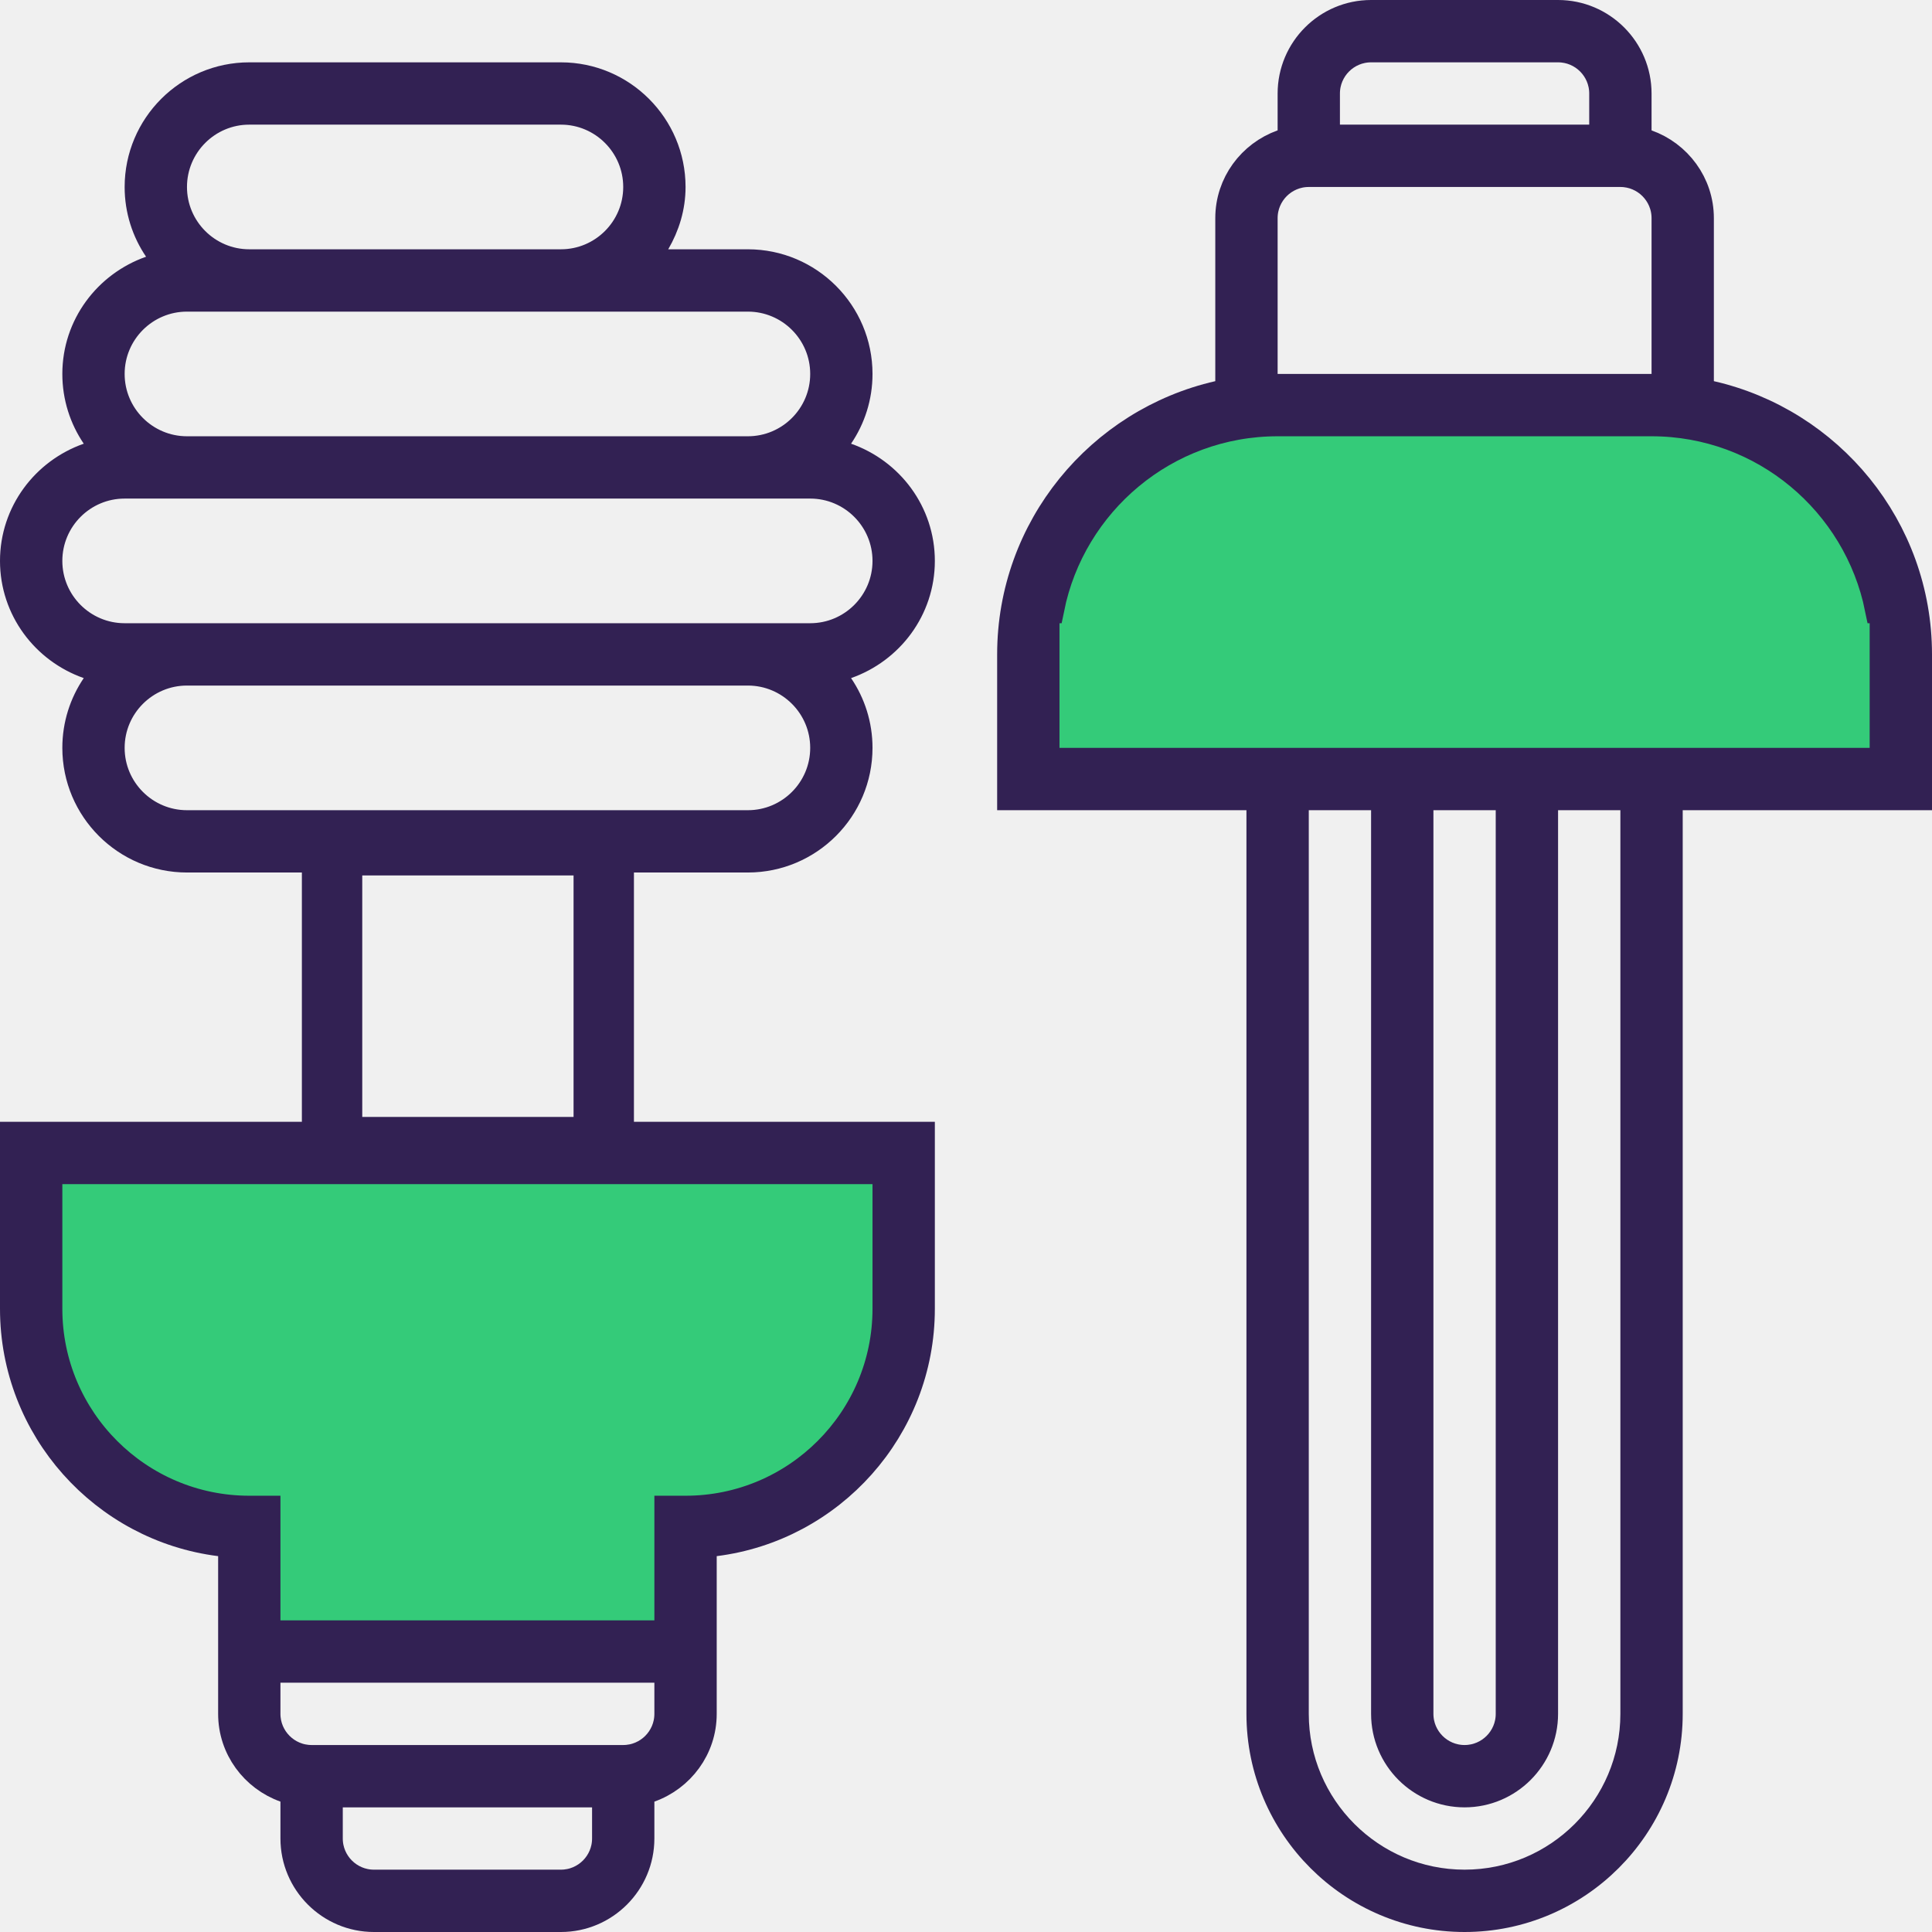
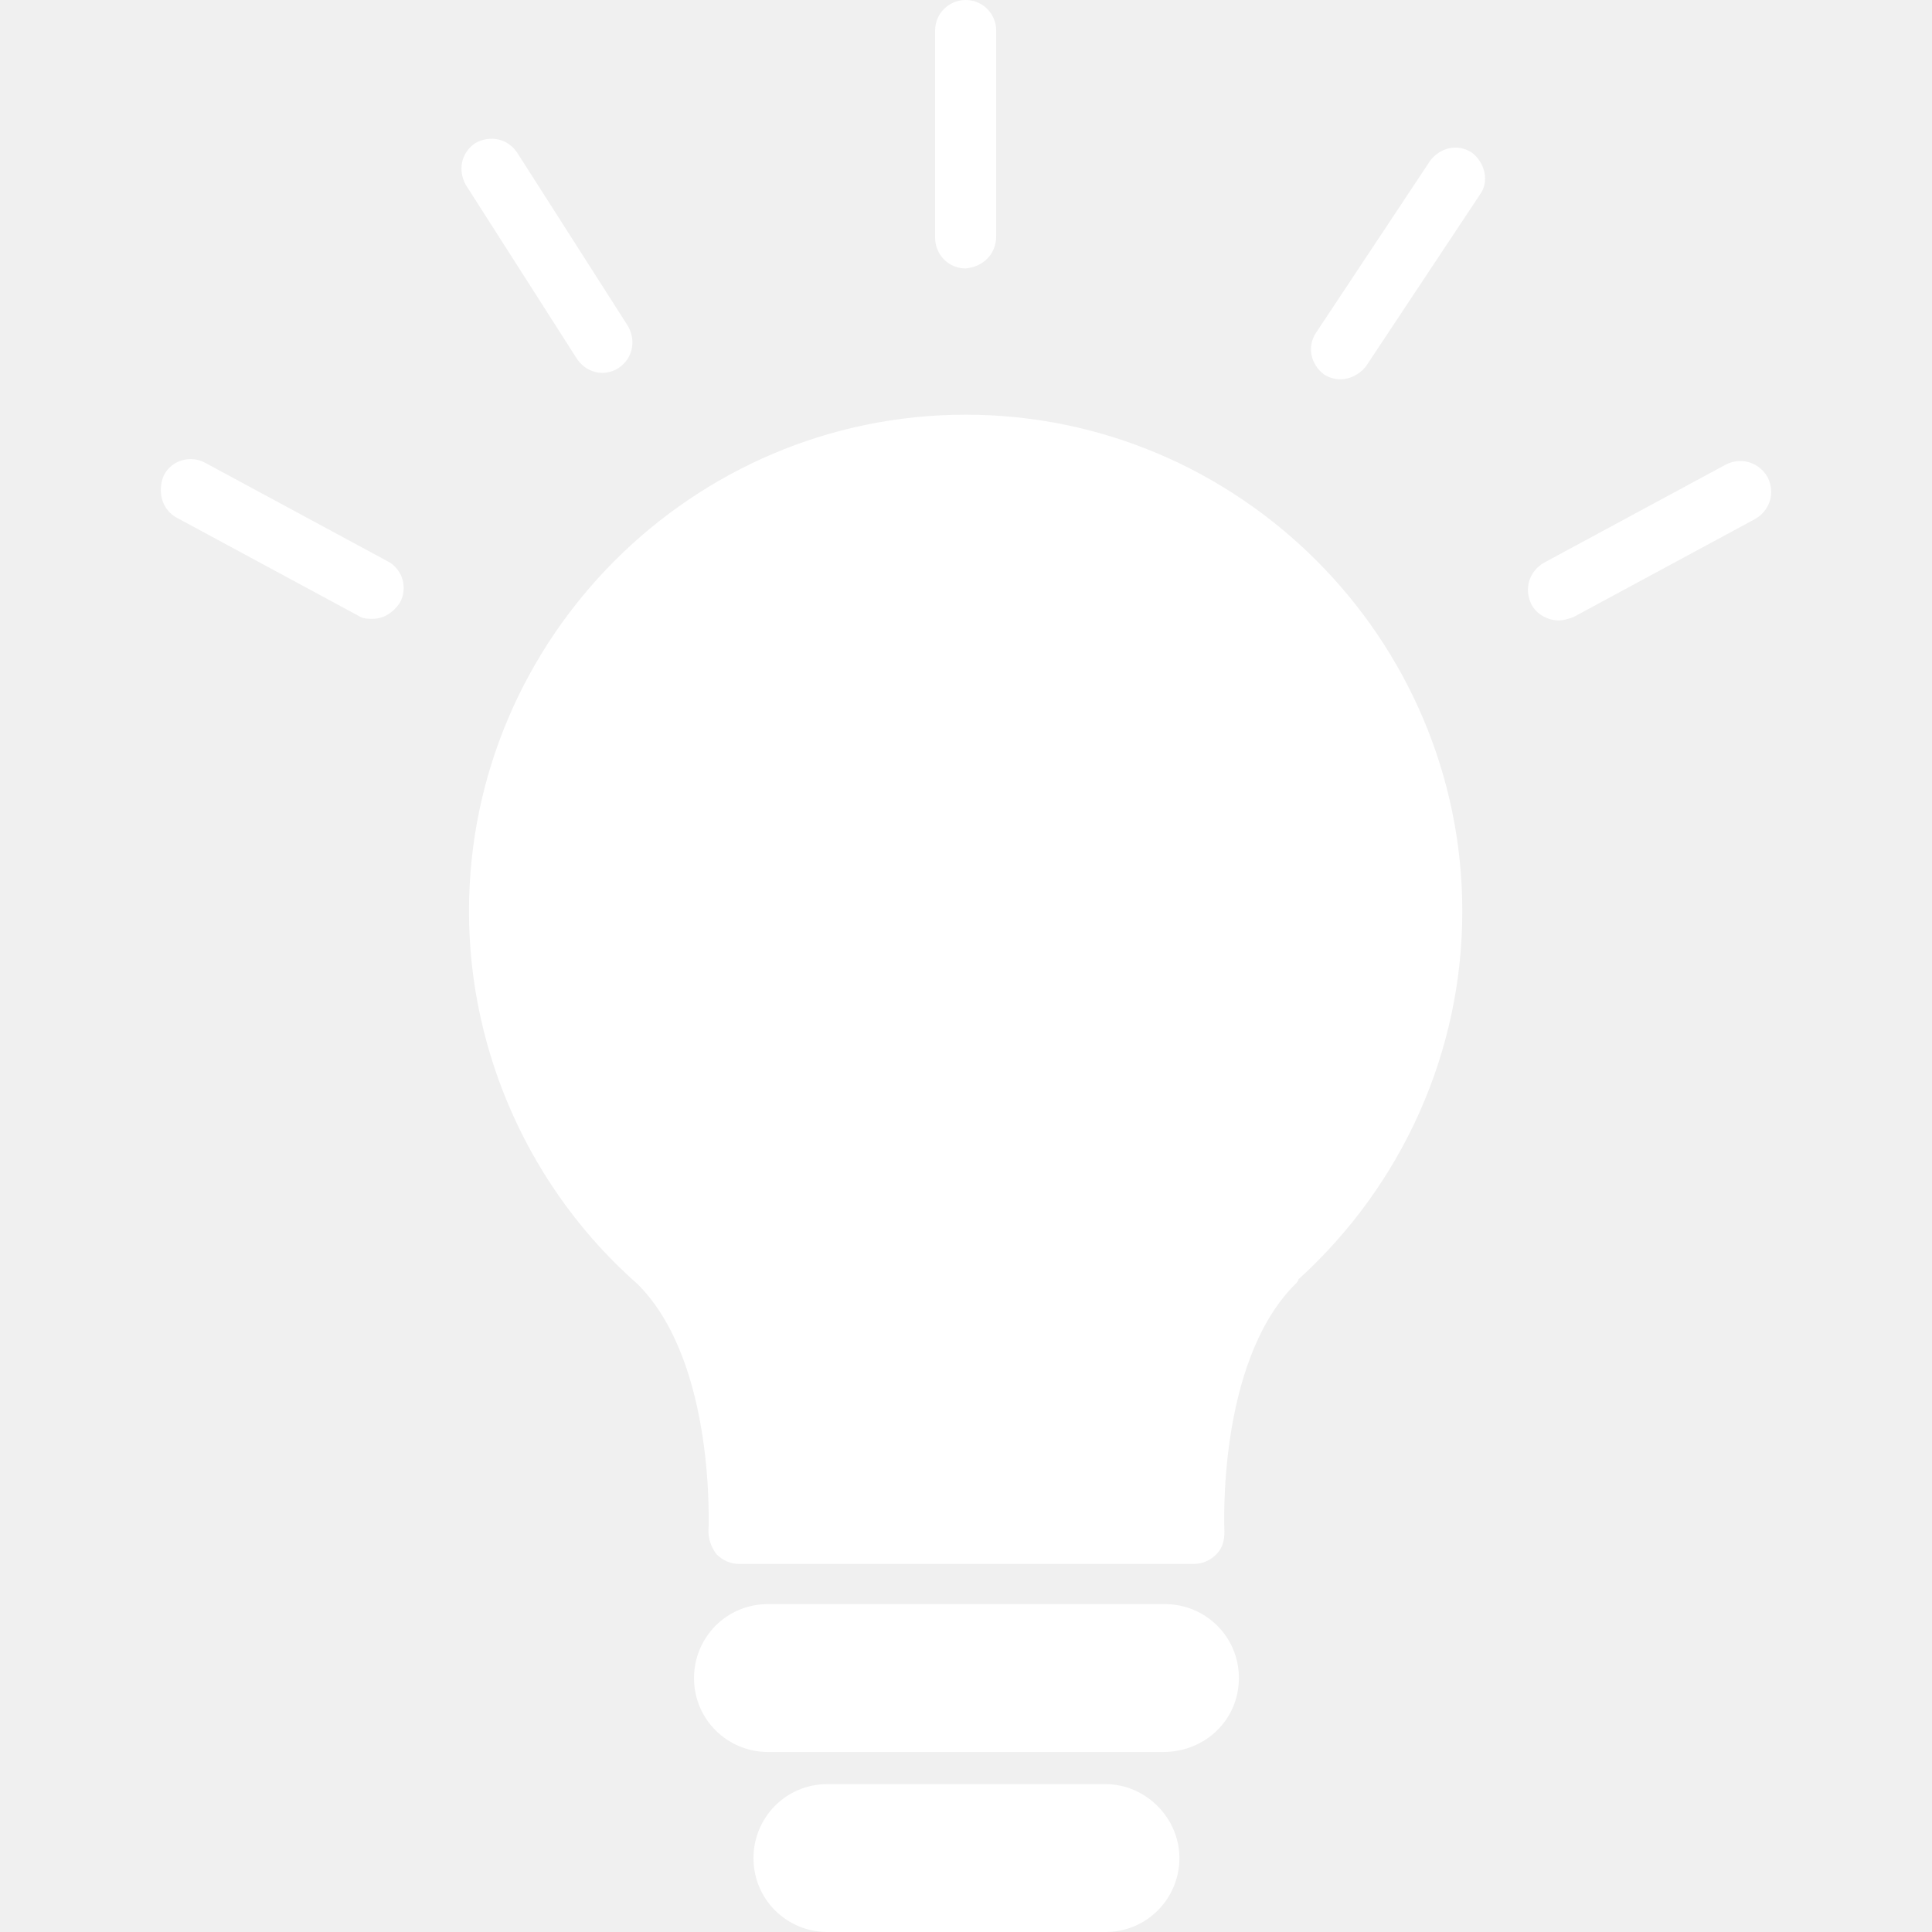
- <svg xmlns="http://www.w3.org/2000/svg" width="64" height="64" viewBox="0 0 64 64" fill="none">
-   <g clip-path="url(#clip0)">
-     <path d="M11 28H20V38H11V28Z" stroke="#322153" stroke-width="2" />
-     <path d="M38 14C37.611 15.589 34 17.322 34 19.143V26H63V19.143C63 17.322 58.889 15.589 58.5 14H38Z" fill="#34CB79" />
-     <path d="M1.033 38.194V43.355C1.033 44.072 0.5 48.5 8 51L8.5 54.5H15H22.5C22.5 49.5 28 49.5 29.5 45.5L29.936 38.194H1.033Z" fill="#34CB79" />
-     <path d="M56.274 12.627V13.025L56.663 13.114C60.573 14.006 63.5 17.505 63.5 21.677V26.339H55.742H55.242V26.839V56.774C55.242 60.482 52.223 63.5 48.516 63.5C44.809 63.5 41.79 60.482 41.79 56.774V26.839V26.339H41.29H33.532V21.677C33.532 17.505 36.46 14.006 40.369 13.114L40.758 13.025V12.627V7.226C40.758 6.104 41.481 5.15 42.49 4.79L42.823 4.672V4.319V3.097C42.823 1.666 43.988 0.5 45.419 0.5H51.613C53.044 0.5 54.21 1.666 54.21 3.097V4.319V4.672L54.542 4.79C55.551 5.15 56.274 6.104 56.274 7.226V12.627ZM52.645 4.629H53.145V4.129V3.097C53.145 2.252 52.459 1.565 51.613 1.565H45.419C44.573 1.565 43.887 2.252 43.887 3.097V4.129V4.629H44.387H52.645ZM54.71 12.887H55.21V12.387V7.226C55.21 6.381 54.523 5.694 53.677 5.694H43.355C42.509 5.694 41.823 6.381 41.823 7.226V12.387V12.887H42.323H54.71ZM43.355 26.339H42.855V26.839V56.774C42.855 59.896 45.394 62.435 48.516 62.435C51.638 62.435 54.177 59.896 54.177 56.774V26.839V26.339H53.677H51.613H51.113V26.839V56.774C51.113 58.205 49.947 59.371 48.516 59.371C47.085 59.371 45.919 58.205 45.919 56.774V26.839V26.339H45.419H43.355ZM47.484 26.339H46.984V26.839V56.774C46.984 57.619 47.67 58.306 48.516 58.306C49.362 58.306 50.048 57.619 50.048 56.774V26.839V26.339H49.548H47.484ZM34.597 24.774V25.274H35.097H61.935H62.435V24.774V22.71V20.645V20.145H62.274C61.56 16.618 58.446 13.952 54.71 13.952H42.323C38.587 13.952 35.472 16.618 34.759 20.145H34.597V20.645V22.71V24.774Z" fill="#322153" stroke="#322153" />
-     <path d="M7.726 51.549V51.108L7.288 51.053C3.468 50.574 0.5 47.302 0.5 43.355V37.661H30.468V43.355C30.468 47.302 27.5 50.574 23.68 51.053L23.242 51.108V51.549V56.774C23.242 57.896 22.519 58.85 21.509 59.21L21.177 59.328V59.681V60.903C21.177 62.334 20.012 63.5 18.581 63.5H12.387C10.956 63.5 9.79 62.334 9.79 60.903V59.681V59.328L9.458 59.21C8.449 58.85 7.726 57.896 7.726 56.774V51.549ZM11.355 59.371H10.855V59.871V60.903C10.855 61.748 11.541 62.435 12.387 62.435H18.581C19.427 62.435 20.113 61.748 20.113 60.903V59.871V59.371H19.613H11.355ZM9.29 55.242H8.79V55.742V56.774C8.79 57.618 9.477 58.306 10.323 58.306H20.645C21.491 58.306 22.177 57.618 22.177 56.774V55.742V55.242H21.677H9.29ZM29.403 39.226V38.726H28.903H2.065H1.565V39.226V41.29V43.355C1.565 47.047 4.566 50.048 8.258 50.048H8.79V53.677V54.177H9.29H21.677H22.177V53.677V50.048H22.71C26.402 50.048 29.403 47.047 29.403 43.355V41.29V39.226Z" fill="#322153" stroke="#322153" />
-     <path d="M27.779 14.417L27.414 14.955L28.027 15.17C29.448 15.668 30.468 17.004 30.468 18.581C30.468 20.158 29.448 21.493 28.027 21.991L27.414 22.207L27.779 22.744C28.173 23.323 28.403 24.022 28.403 24.774C28.403 26.775 26.775 28.403 24.774 28.403H6.194C4.192 28.403 2.565 26.775 2.565 24.774C2.565 24.022 2.795 23.323 3.188 22.744L3.554 22.207L2.94 21.991C1.52 21.493 0.5 20.158 0.5 18.581C0.5 17.004 1.52 15.668 2.94 15.17L3.554 14.955L3.188 14.417C2.795 13.838 2.565 13.139 2.565 12.387C2.565 10.81 3.584 9.475 5.005 8.976L5.618 8.761L5.253 8.224C4.859 7.644 4.629 6.946 4.629 6.194C4.629 4.193 6.257 2.565 8.258 2.565H18.581C20.582 2.565 22.21 4.193 22.21 6.194C22.21 6.85 22.02 7.463 21.704 8.006L21.266 8.758H22.136H24.774C26.775 8.758 28.403 10.386 28.403 12.387C28.403 13.139 28.173 13.838 27.779 14.417ZM18.581 3.629H8.258C6.843 3.629 5.694 4.779 5.694 6.194C5.694 7.608 6.843 8.758 8.258 8.758H18.581C19.995 8.758 21.145 7.608 21.145 6.194C21.145 4.779 19.995 3.629 18.581 3.629ZM24.774 9.823H6.194C4.779 9.823 3.629 10.972 3.629 12.387C3.629 13.802 4.779 14.952 6.194 14.952H24.774C26.189 14.952 27.339 13.802 27.339 12.387C27.339 10.972 26.189 9.823 24.774 9.823ZM6.194 27.339H24.774C26.189 27.339 27.339 26.189 27.339 24.774C27.339 23.36 26.189 22.21 24.774 22.21H6.194C4.779 22.21 3.629 23.36 3.629 24.774C3.629 26.189 4.779 27.339 6.194 27.339ZM4.129 21.145H26.839C28.253 21.145 29.403 19.995 29.403 18.581C29.403 17.166 28.253 16.016 26.839 16.016H4.129C2.714 16.016 1.565 17.166 1.565 18.581C1.565 19.995 2.714 21.145 4.129 21.145Z" fill="#322153" stroke="#322153" />
+ <svg xmlns="http://www.w3.org/2000/svg" version="1.1" width="512" height="512" x="0" y="0" viewBox="0 0 480.8 480.8" style="enable-background:new 0 0 512 512" xml:space="preserve" class="">
+   <g>
+     <path style="" d="M317.112,314.4c-22.4,22.4-19.6,67.6-19.6,67.6h-113.6c0,0,2.4-45.2-19.6-67.6  c-24.4-21.6-40-52.8-40-87.6c0-64,52-116,116-116s116,52,116,116C356.312,261.6,341.112,292.8,317.112,314.4L317.112,314.4z" fill="#ffffff" data-original="#ffd517" class="" />
+     <g>
+       <path style="" d="M300.712,417.6c0,6-4.8,10.8-10.8,10.8h-98.8c-6,0-10.8-4.8-10.8-10.8l0,0c0-6,4.8-10.8,10.8-10.8   h98.4C295.512,406.8,300.712,411.6,300.712,417.6L300.712,417.6z" fill="#ffffff" data-original="#e5e5e5" class="" />
+       <path style="" d="M285.912,462.4c0,6-4.8,10.8-10.8,10.8h-69.2c-6,0-10.8-4.8-10.8-10.8l0,0c0-6,4.8-10.8,10.8-10.8   h69.2C281.112,451.6,285.912,456.4,285.912,462.4L285.912,462.4z" fill="#ffffff" data-original="#e5e5e5" class="" />
+     </g>
+     <g>
+       <path style="" d="M323.112,318.4c26-23.6,40.8-56.8,40.8-91.6c0-68-55.6-123.6-123.6-123.6s-123.6,55.6-123.6,123.6   c0,35.6,15.6,69.6,42,92.8c19.6,19.6,17.6,61.2,17.6,61.6c0,2,0.8,4,2,5.6c1.6,1.6,3.6,2.4,5.6,2.4h113.2c2,0,4-0.8,5.6-2.4   s2-3.6,2-5.6c0-0.4-2-42,17.6-61.6C322.712,319.2,323.112,318.8,323.112,318.4z M311.912,308.4c-0.8,0.4-1.2,1.2-1.6,2   c-17.6,18.8-20.4,49.6-20.8,64h-98c-0.4-14.8-3.6-46.8-22.4-65.6c-23.6-20.8-37.2-50.4-37.2-81.6c0-60,48.8-108.4,108.4-108.4   c60,0,108.4,48.8,108.4,108.4C348.712,258,335.512,288,311.912,308.4z" fill="#ffffff" data-original="#210b20" class="" />
+       <path style="" d="M240.312,135.2c-4,0-7.6,3.2-7.6,7.6c0,4,3.2,7.6,7.6,7.6c44.8,0,81.2,36.4,81.2,81.2   c0,4,3.2,7.6,7.6,7.6c4,0,7.6-3.2,7.6-7.6C336.712,178.4,293.512,135.2,240.312,135.2z" fill="#ffffff" data-original="#210b20" class="" />
+       <path style="" d="M308.312,417.6c0-10.4-8.4-18.4-18.4-18.4h-98.8c-10.4,0-18.4,8.4-18.4,18.4   c0,10.4,8.4,18.4,18.4,18.4h98.4C299.912,436,308.312,428,308.312,417.6z M289.512,420.8h-98.4c-2,0-3.2-1.6-3.2-3.2   c0-2,1.6-3.2,3.2-3.2h98.4c2,0,3.2,1.6,3.2,3.2C293.112,419.6,291.512,420.8,289.512,420.8z" fill="#ffffff" data-original="#210b20" class="" />
+       <path style="" d="M275.112,444h-69.2c-10.4,0-18.4,8.4-18.4,18.4c0,10.4,8.4,18.4,18.4,18.4h69.2   c10.4,0,18.4-8.4,18.4-18.4C293.512,452.4,285.112,444,275.112,444z M275.112,465.6h-69.2c-2,0-3.2-1.6-3.2-3.2   c0-2,1.6-3.2,3.2-3.2h69.2c2,0,3.2,1.6,3.2,3.2C278.312,464.4,277.112,465.6,275.112,465.6z" fill="#ffffff" data-original="#210b20" class="" />
+       <path style="" d="M247.912,58.8V7.6c0-4-3.2-7.6-7.6-7.6c-4,0-7.6,3.2-7.6,7.6v51.6c0,4,3.2,7.6,7.6,7.6   C244.712,66.4,247.912,63.2,247.912,58.8z" fill="#ffffff" data-original="#210b20" class="" />
+       <path style="" d="M366.312,38c-3.6-2.4-8-1.2-10.4,2l-28.4,42.8c-2.4,3.6-1.2,8,2,10.4c1.2,0.8,2.8,1.2,4,1.2   c2.4,0,4.8-1.2,6.4-3.2l28.4-42.8C370.712,45.2,369.512,40.4,366.312,38z" fill="#ffffff" data-original="#210b20" class="" />
+       <path style="" d="M149.912,92.8c1.2,0,2.8-0.4,4-1.2c3.6-2.4,4.4-6.8,2.4-10.4l-27.6-43.2c-2.4-3.6-6.8-4.4-10.4-2.4   c-3.6,2.4-4.4,6.8-2.4,10.4l27.6,43.2C145.112,91.6,147.512,92.8,149.912,92.8z" fill="#ffffff" data-original="#210b20" class="" />
+       <path style="" d="M43.912,128.8l45.2,24.4c1.2,0.8,2.4,0.8,3.6,0.8c2.8,0,5.2-1.6,6.8-4c2-3.6,0.8-8.4-3.2-10.4   l-45.2-24.4c-3.6-2-8.4-0.8-10.4,3.2C39.112,122.4,40.312,126.8,43.912,128.8z" fill="#ffffff" data-original="#210b20" class="" />
+       <path style="" d="M387.912,154.4c1.2,0,2.4-0.4,3.6-0.8l45.2-24.4c3.6-2,5.2-6.4,3.2-10.4c-2-3.6-6.4-5.2-10.4-3.2   l-45.2,24.4c-3.6,2-5.2,6.4-3.2,10.4C382.312,152.8,385.112,154.4,387.912,154.4z" fill="#ffffff" data-original="#210b20" class="" />
+     </g>
+     <g>
+ </g>
+     <g>
+ </g>
+     <g>
+ </g>
+     <g>
+ </g>
+     <g>
+ </g>
+     <g>
+ </g>
+     <g>
+ </g>
+     <g>
+ </g>
+     <g>
+ </g>
+     <g>
+ </g>
+     <g>
+ </g>
+     <g>
+ </g>
+     <g>
+ </g>
+     <g>
+ </g>
+     <g>
+ </g>
  </g>
-   <defs>
-     <clipPath id="clip0">
-       <rect width="64" height="64" fill="white" />
-     </clipPath>
-   </defs>
</svg>
